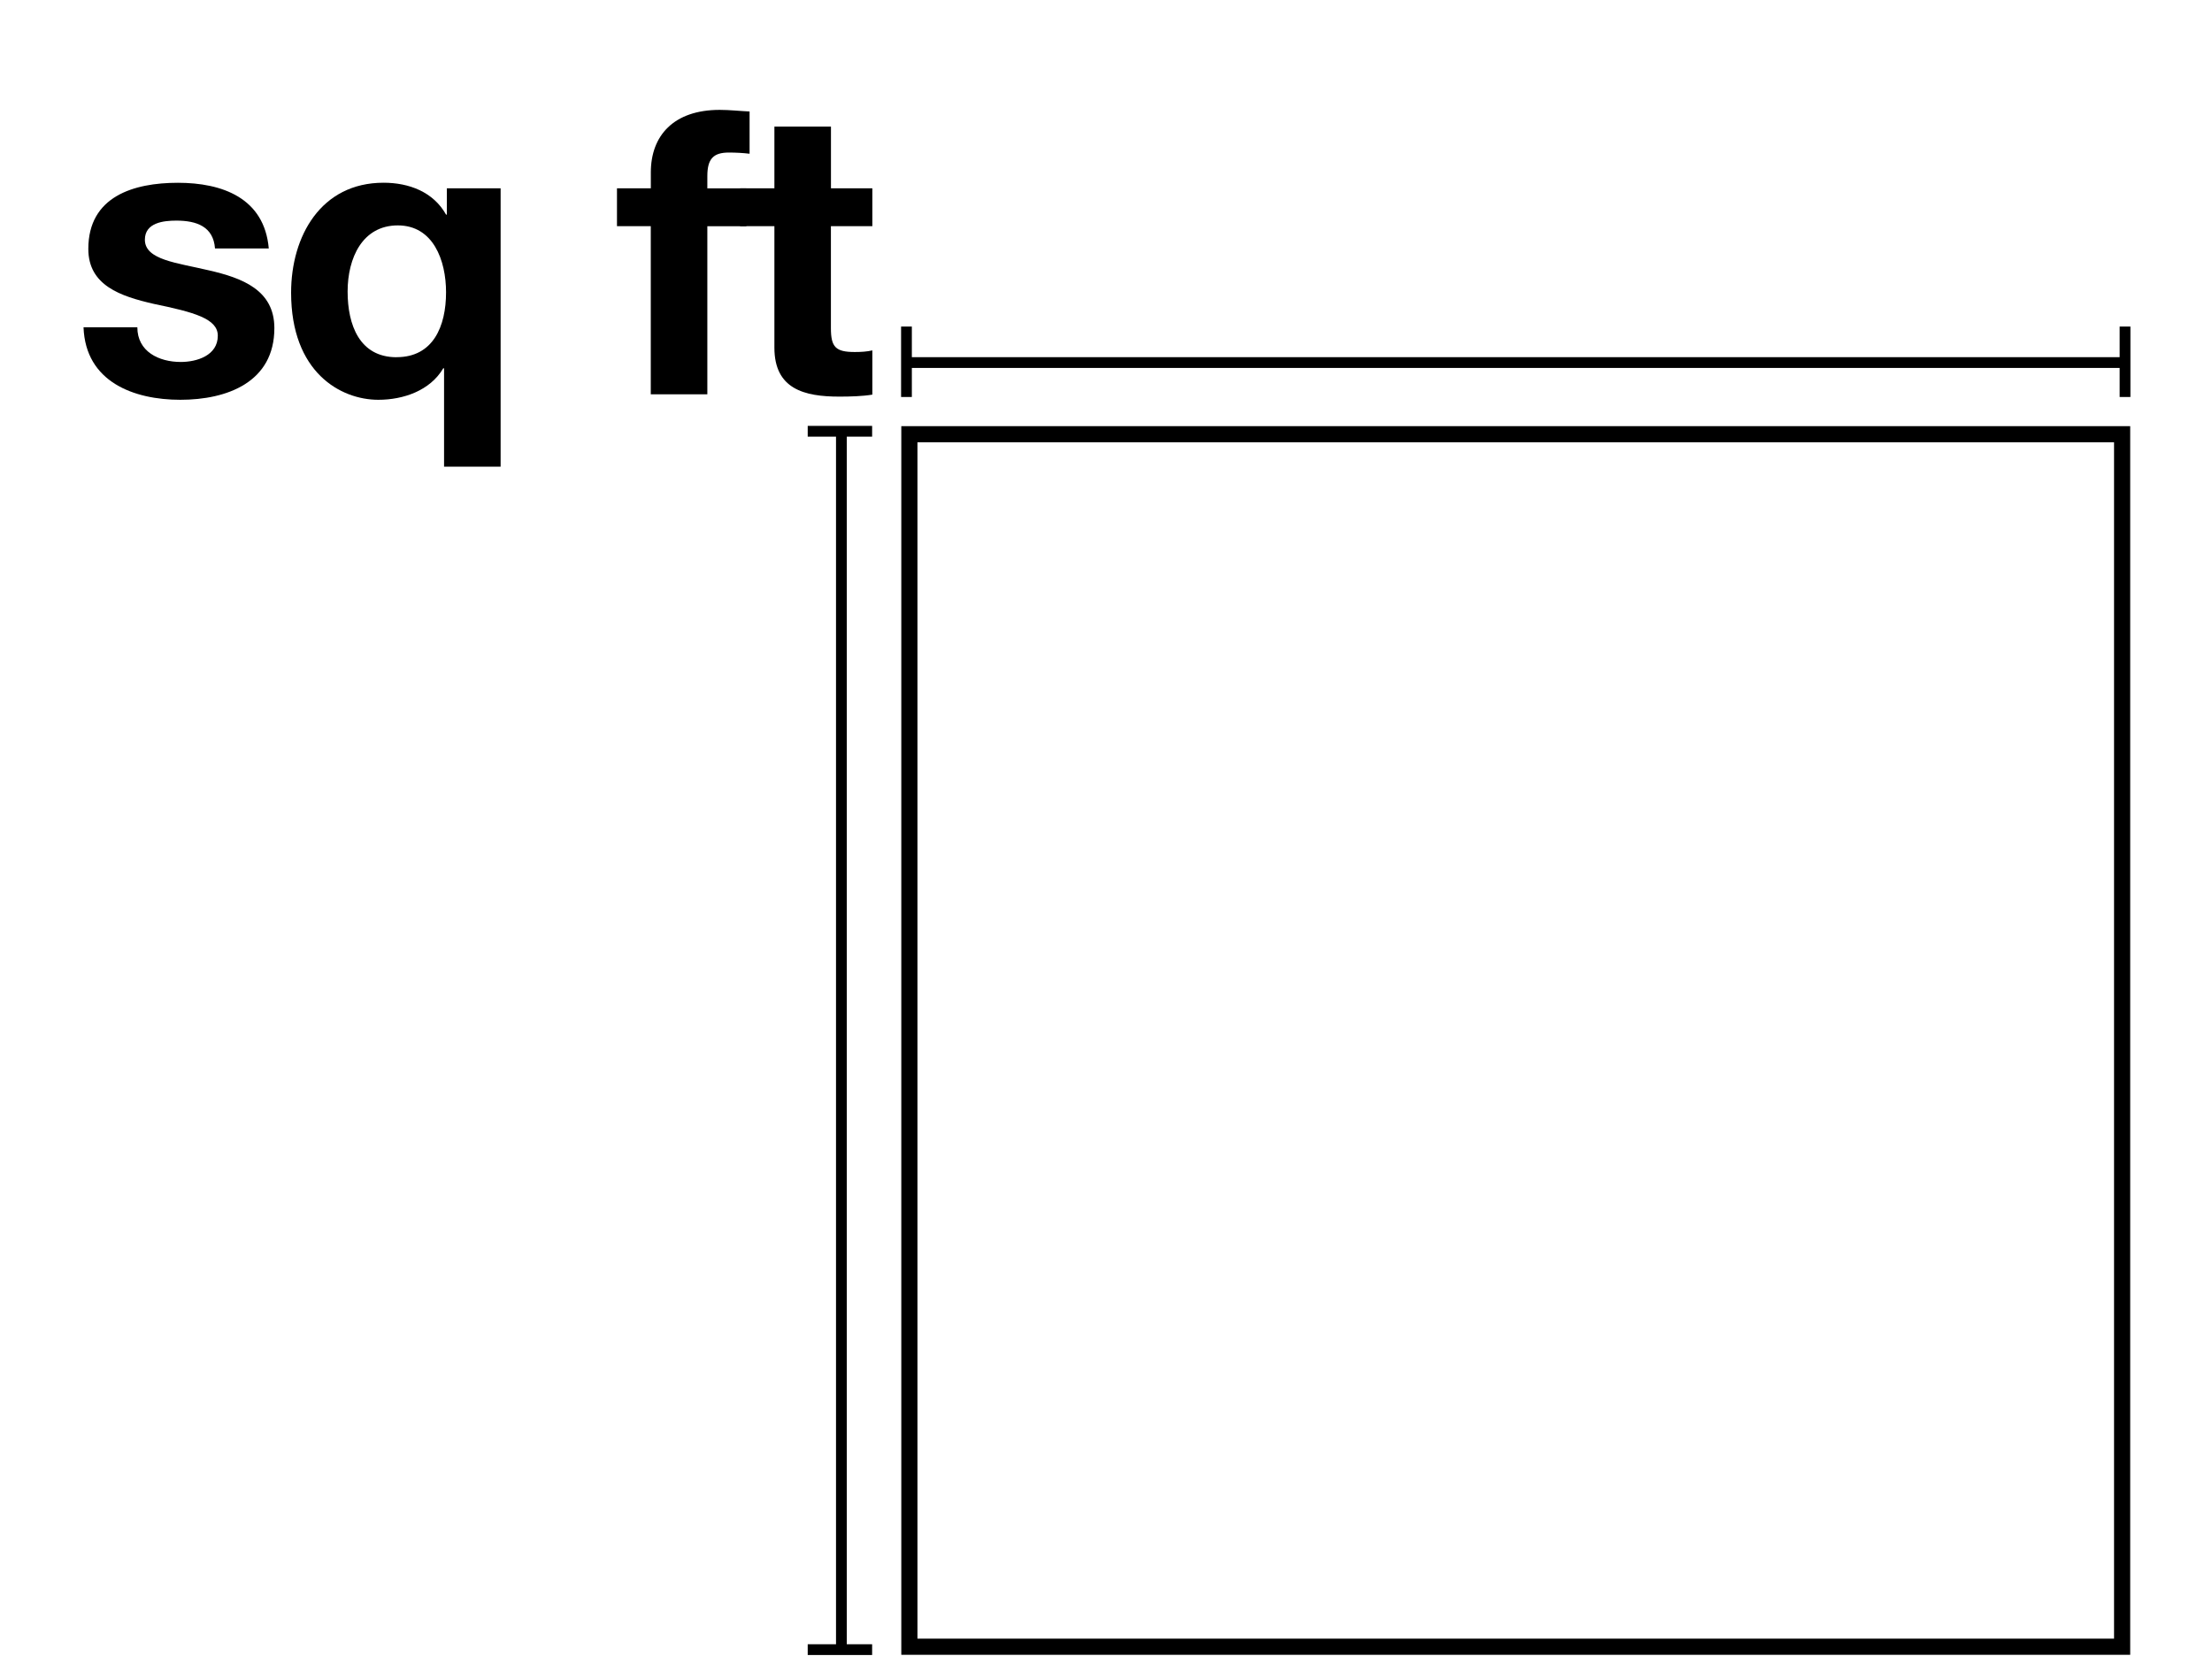
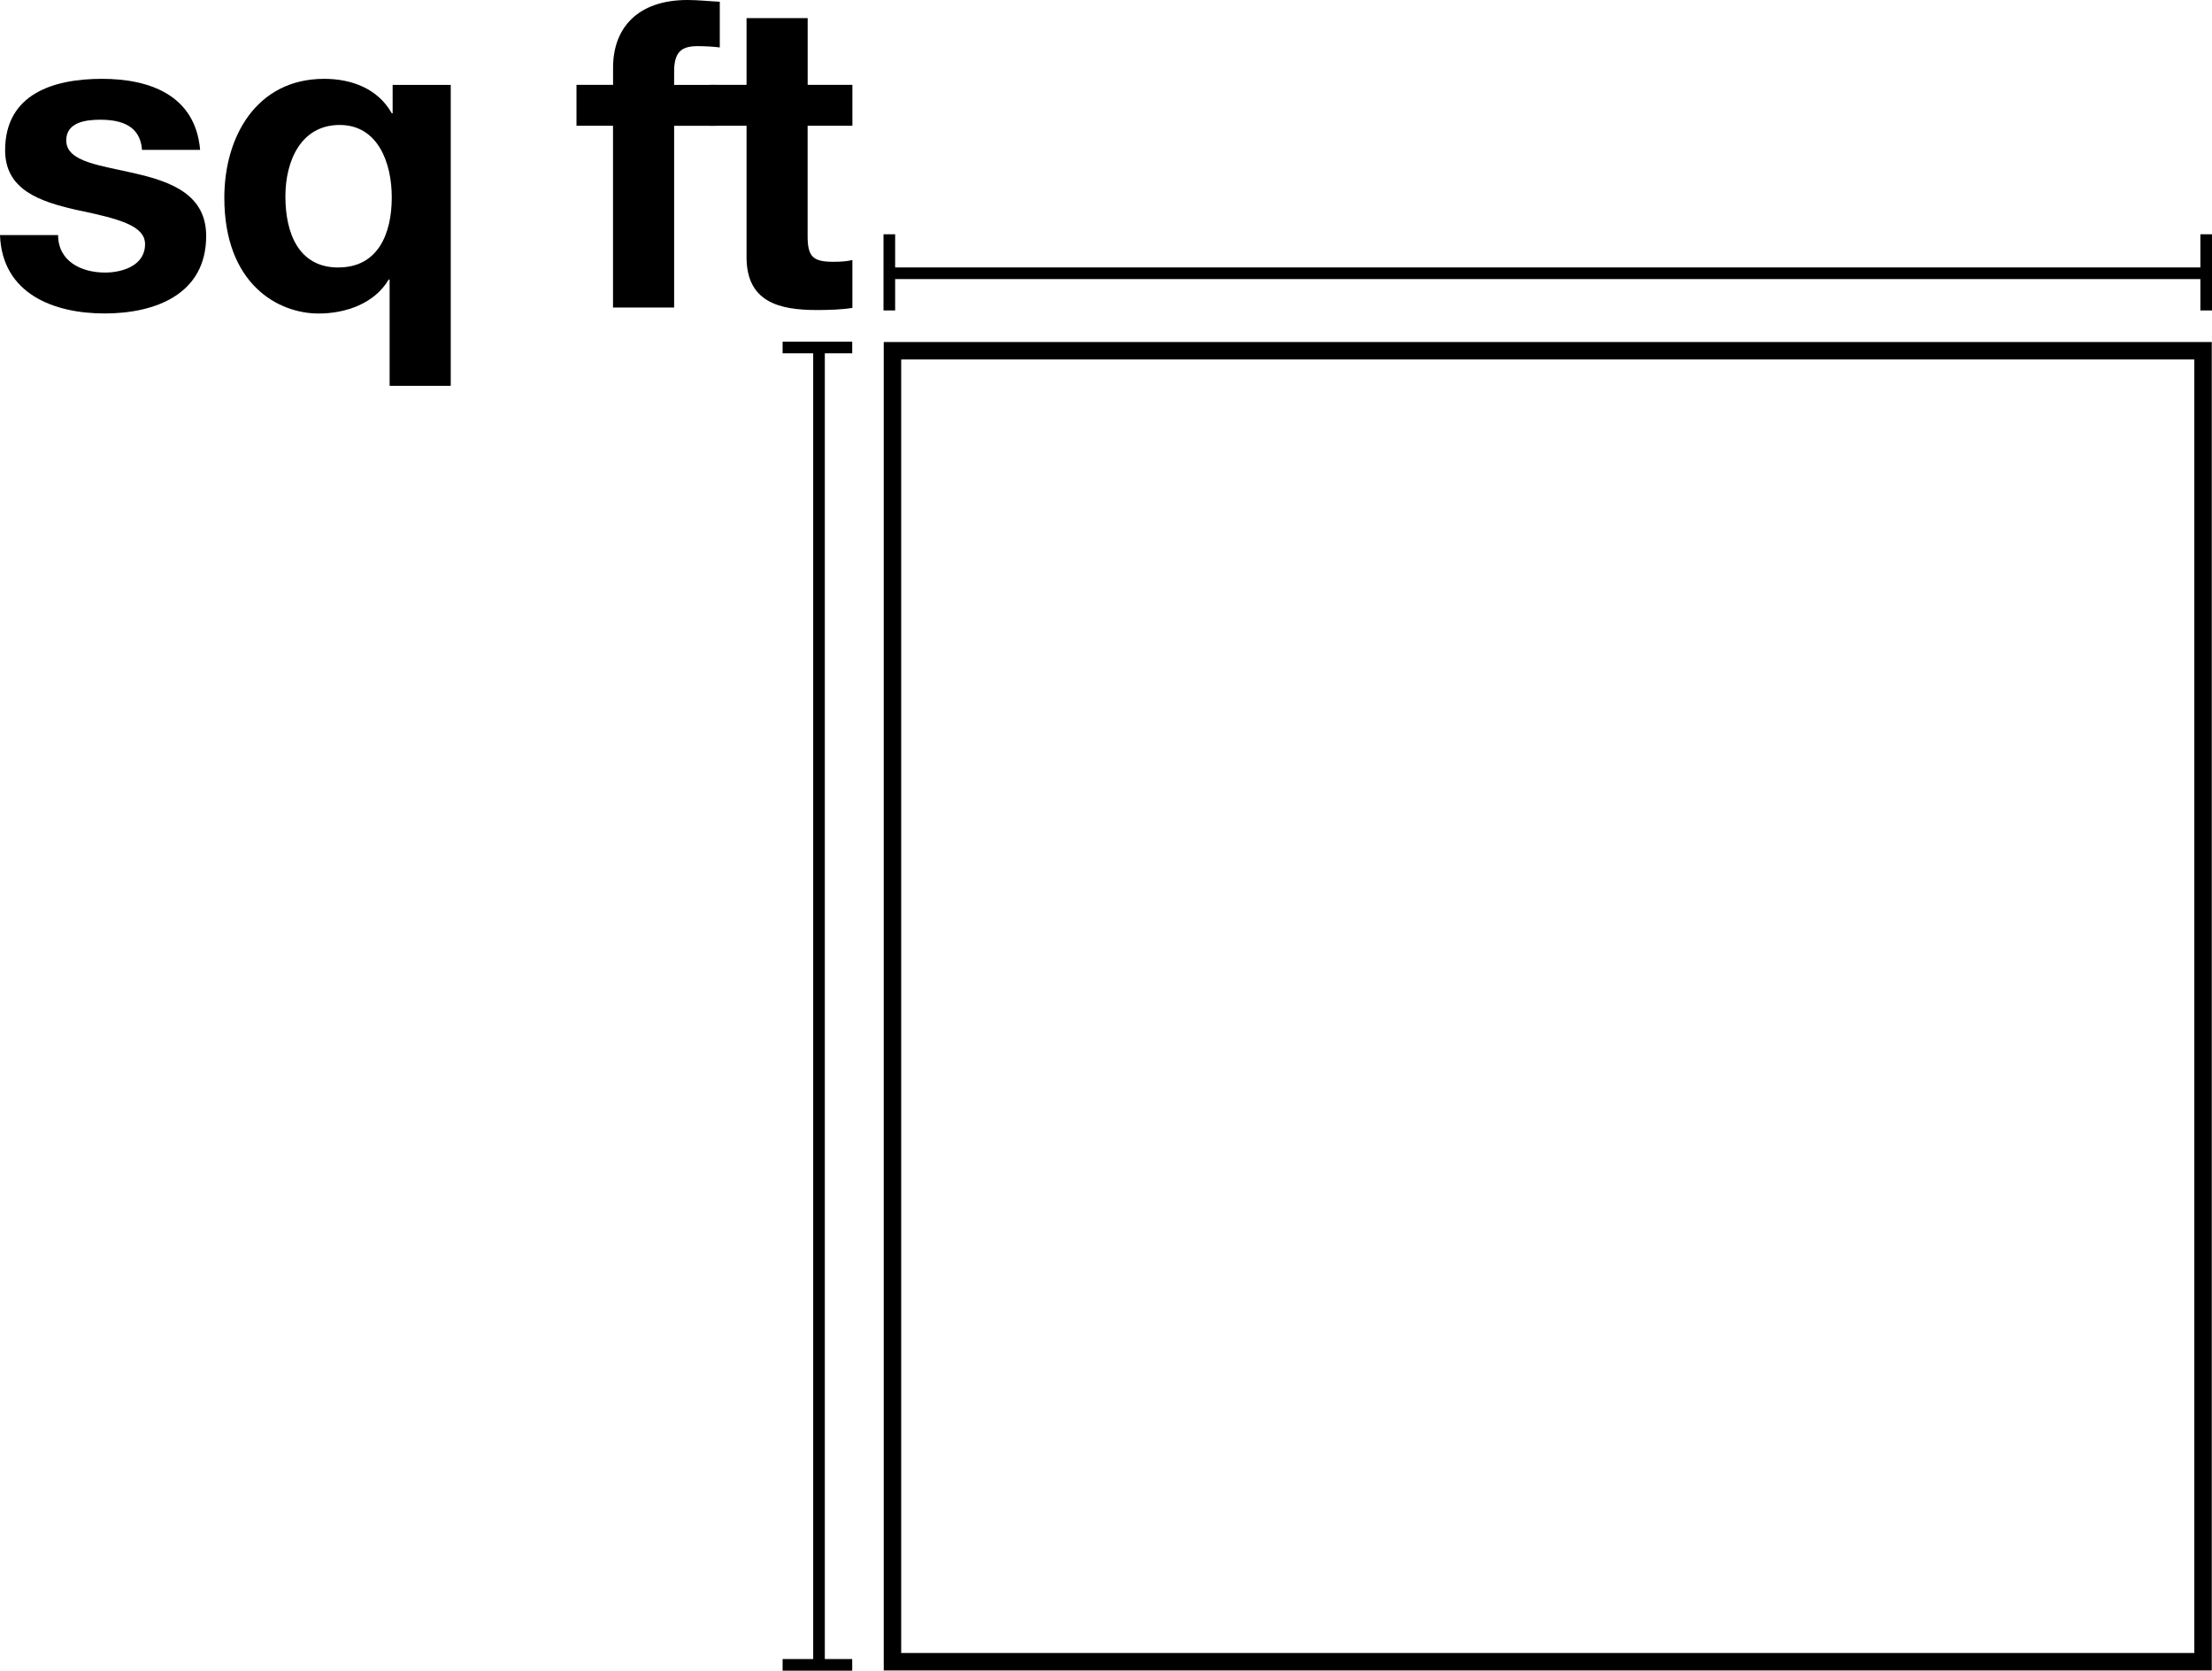
- <svg xmlns="http://www.w3.org/2000/svg" id="Layer_2" data-name="Layer 2" viewBox="0 0 411.01 307.67">
+ <svg xmlns="http://www.w3.org/2000/svg" id="Guides" viewBox="0 0 380.33 287.17">
  <defs>
-     <style>
-       .cls-1, .cls-2, .cls-3 {
-         fill: none;
-       }
- 
-       .cls-2 {
-         stroke-width: 2px;
-       }
- 
-       .cls-2, .cls-3 {
-         stroke: #000;
-       }
- 
-       .cls-3 {
-         stroke-width: 3px;
-       }
-     </style>
+     <style>.cls-1{stroke-width:2px;}.cls-1,.cls-2{fill:none;stroke:#000;}.cls-2{stroke-width:3px;}</style>
  </defs>
-   <g id="Guides">
-     <g>
-       <g>
-         <path d="m25.52,60.83c0,4.51,4,6.44,8.07,6.44,2.96,0,6.88-1.18,6.88-4.88,0-3.18-4.44-4.37-11.92-5.92-6.14-1.41-12.14-3.41-12.14-10.21,0-9.77,8.44-12.29,16.65-12.29s16.06,2.81,16.88,12.21h-9.99c-.3-4.07-3.41-5.18-7.18-5.18-2.37,0-5.85.37-5.85,3.55,0,3.77,6,4.29,11.92,5.7,6.14,1.41,12.14,3.63,12.14,10.73,0,10.07-8.81,13.32-17.47,13.32s-17.62-3.33-17.99-13.47h9.99Z" />
-         <path d="m93.02,86.73h-10.51v-18.28h-.15c-2.44,4.14-7.4,5.85-12.06,5.85-7.03,0-16.21-5.11-16.21-19.91,0-10.51,5.55-20.43,17.17-20.43,4.74,0,9.25,1.7,11.62,5.92h.15v-4.88h9.99v51.74Zm-19.32-20.35c6.81,0,9.18-5.77,9.18-12.06,0-5.92-2.37-12.43-8.96-12.43s-9.33,6.07-9.33,12.29,2.22,12.21,9.1,12.21Z" />
-         <path d="m120.93,42.03h-6.29v-7.03h6.29v-2.96c0-6.81,4.22-11.62,12.8-11.62,1.85,0,3.77.22,5.55.3v7.85c-1.26-.15-2.59-.22-3.85-.22-2.89,0-4,1.18-4,4.37v2.29h7.25v7.03h-7.25v31.24h-10.51v-31.24Z" />
-         <path d="m154.39,35h7.7v7.03h-7.7v18.95c0,3.55.89,4.44,4.44,4.44,1.18,0,2.29-.07,3.26-.3v8.22c-1.78.3-4.07.37-6.14.37-6.51,0-12.06-1.41-12.06-9.1v-22.58h-6.37v-7.03h6.37v-11.47h10.51v11.47Z" />
-       </g>
-       <rect class="cls-3" x="168.97" y="80.7" width="225.34" height="225.34" />
-       <rect class="cls-1" width="411.01" height="307.67" />
-       <line class="cls-2" x1="395.26" y1="67.38" x2="168.2" y2="67.38" />
-       <line class="cls-2" x1="168.43" y1="60.69" x2="168.43" y2="73.78" />
-       <line class="cls-2" x1="394.85" y1="60.69" x2="394.85" y2="73.78" />
-       <line class="cls-2" x1="162.05" y1="80.15" x2="150.08" y2="80.15" />
-       <line class="cls-2" x1="156.34" y1="80.48" x2="156.34" y2="306.72" />
-       <rect class="cls-1" width="411.01" height="307.67" />
-       <line class="cls-2" x1="162.05" y1="306.58" x2="150.08" y2="306.58" />
-       <rect class="cls-1" width="411.01" height="307.67" />
-     </g>
-   </g>
+   <path d="m9.99,40.41c0,4.51,4,6.44,8.07,6.44,2.96,0,6.88-1.18,6.88-4.88,0-3.18-4.44-4.37-11.92-5.92-6.14-1.41-12.14-3.41-12.14-10.21,0-9.77,8.44-12.29,16.65-12.29s16.06,2.81,16.88,12.21h-9.99c-.3-4.07-3.41-5.18-7.18-5.18-2.37,0-5.85.37-5.85,3.55,0,3.77,6,4.29,11.92,5.7,6.14,1.41,12.14,3.63,12.14,10.73,0,10.07-8.81,13.32-17.47,13.32S.37,50.55,0,40.41h9.99Z" />
+   <path d="m77.5,66.32h-10.51v-18.28h-.15c-2.44,4.14-7.4,5.85-12.06,5.85-7.03,0-16.21-5.11-16.21-19.91,0-10.51,5.55-20.43,17.17-20.43,4.74,0,9.25,1.7,11.62,5.92h.15v-4.88h9.99v51.74Zm-19.32-20.35c6.81,0,9.18-5.77,9.18-12.06,0-5.92-2.37-12.43-8.96-12.43s-9.33,6.07-9.33,12.29,2.22,12.21,9.1,12.21Z" />
+   <path d="m105.41,21.61h-6.29v-7.03h6.29v-2.96c0-6.81,4.22-11.62,12.8-11.62,1.85,0,3.77.22,5.55.3v7.85c-1.26-.15-2.59-.22-3.85-.22-2.89,0-4,1.18-4,4.37v2.29h7.25v7.03h-7.25v31.24h-10.51v-31.24Z" />
+   <path d="m138.86,14.58h7.7v7.03h-7.7v18.95c0,3.55.89,4.44,4.44,4.44,1.18,0,2.29-.07,3.26-.3v8.22c-1.78.3-4.07.37-6.14.37-6.51,0-12.06-1.41-12.06-9.1v-22.58h-6.37v-7.03h6.37V3.11h10.51v11.47Z" />
+   <rect class="cls-2" x="153.45" y="60.29" width="225.34" height="225.34" />
+   <line class="cls-1" x1="379.74" y1="46.97" x2="152.68" y2="46.97" />
+   <line class="cls-1" x1="152.91" y1="40.27" x2="152.91" y2="53.36" />
+   <line class="cls-1" x1="379.33" y1="40.27" x2="379.33" y2="53.36" />
+   <line class="cls-1" x1="146.53" y1="59.73" x2="134.56" y2="59.73" />
+   <line class="cls-1" x1="140.82" y1="60.06" x2="140.82" y2="286.31" />
+   <line class="cls-1" x1="146.53" y1="286.17" x2="134.56" y2="286.17" />
</svg>
